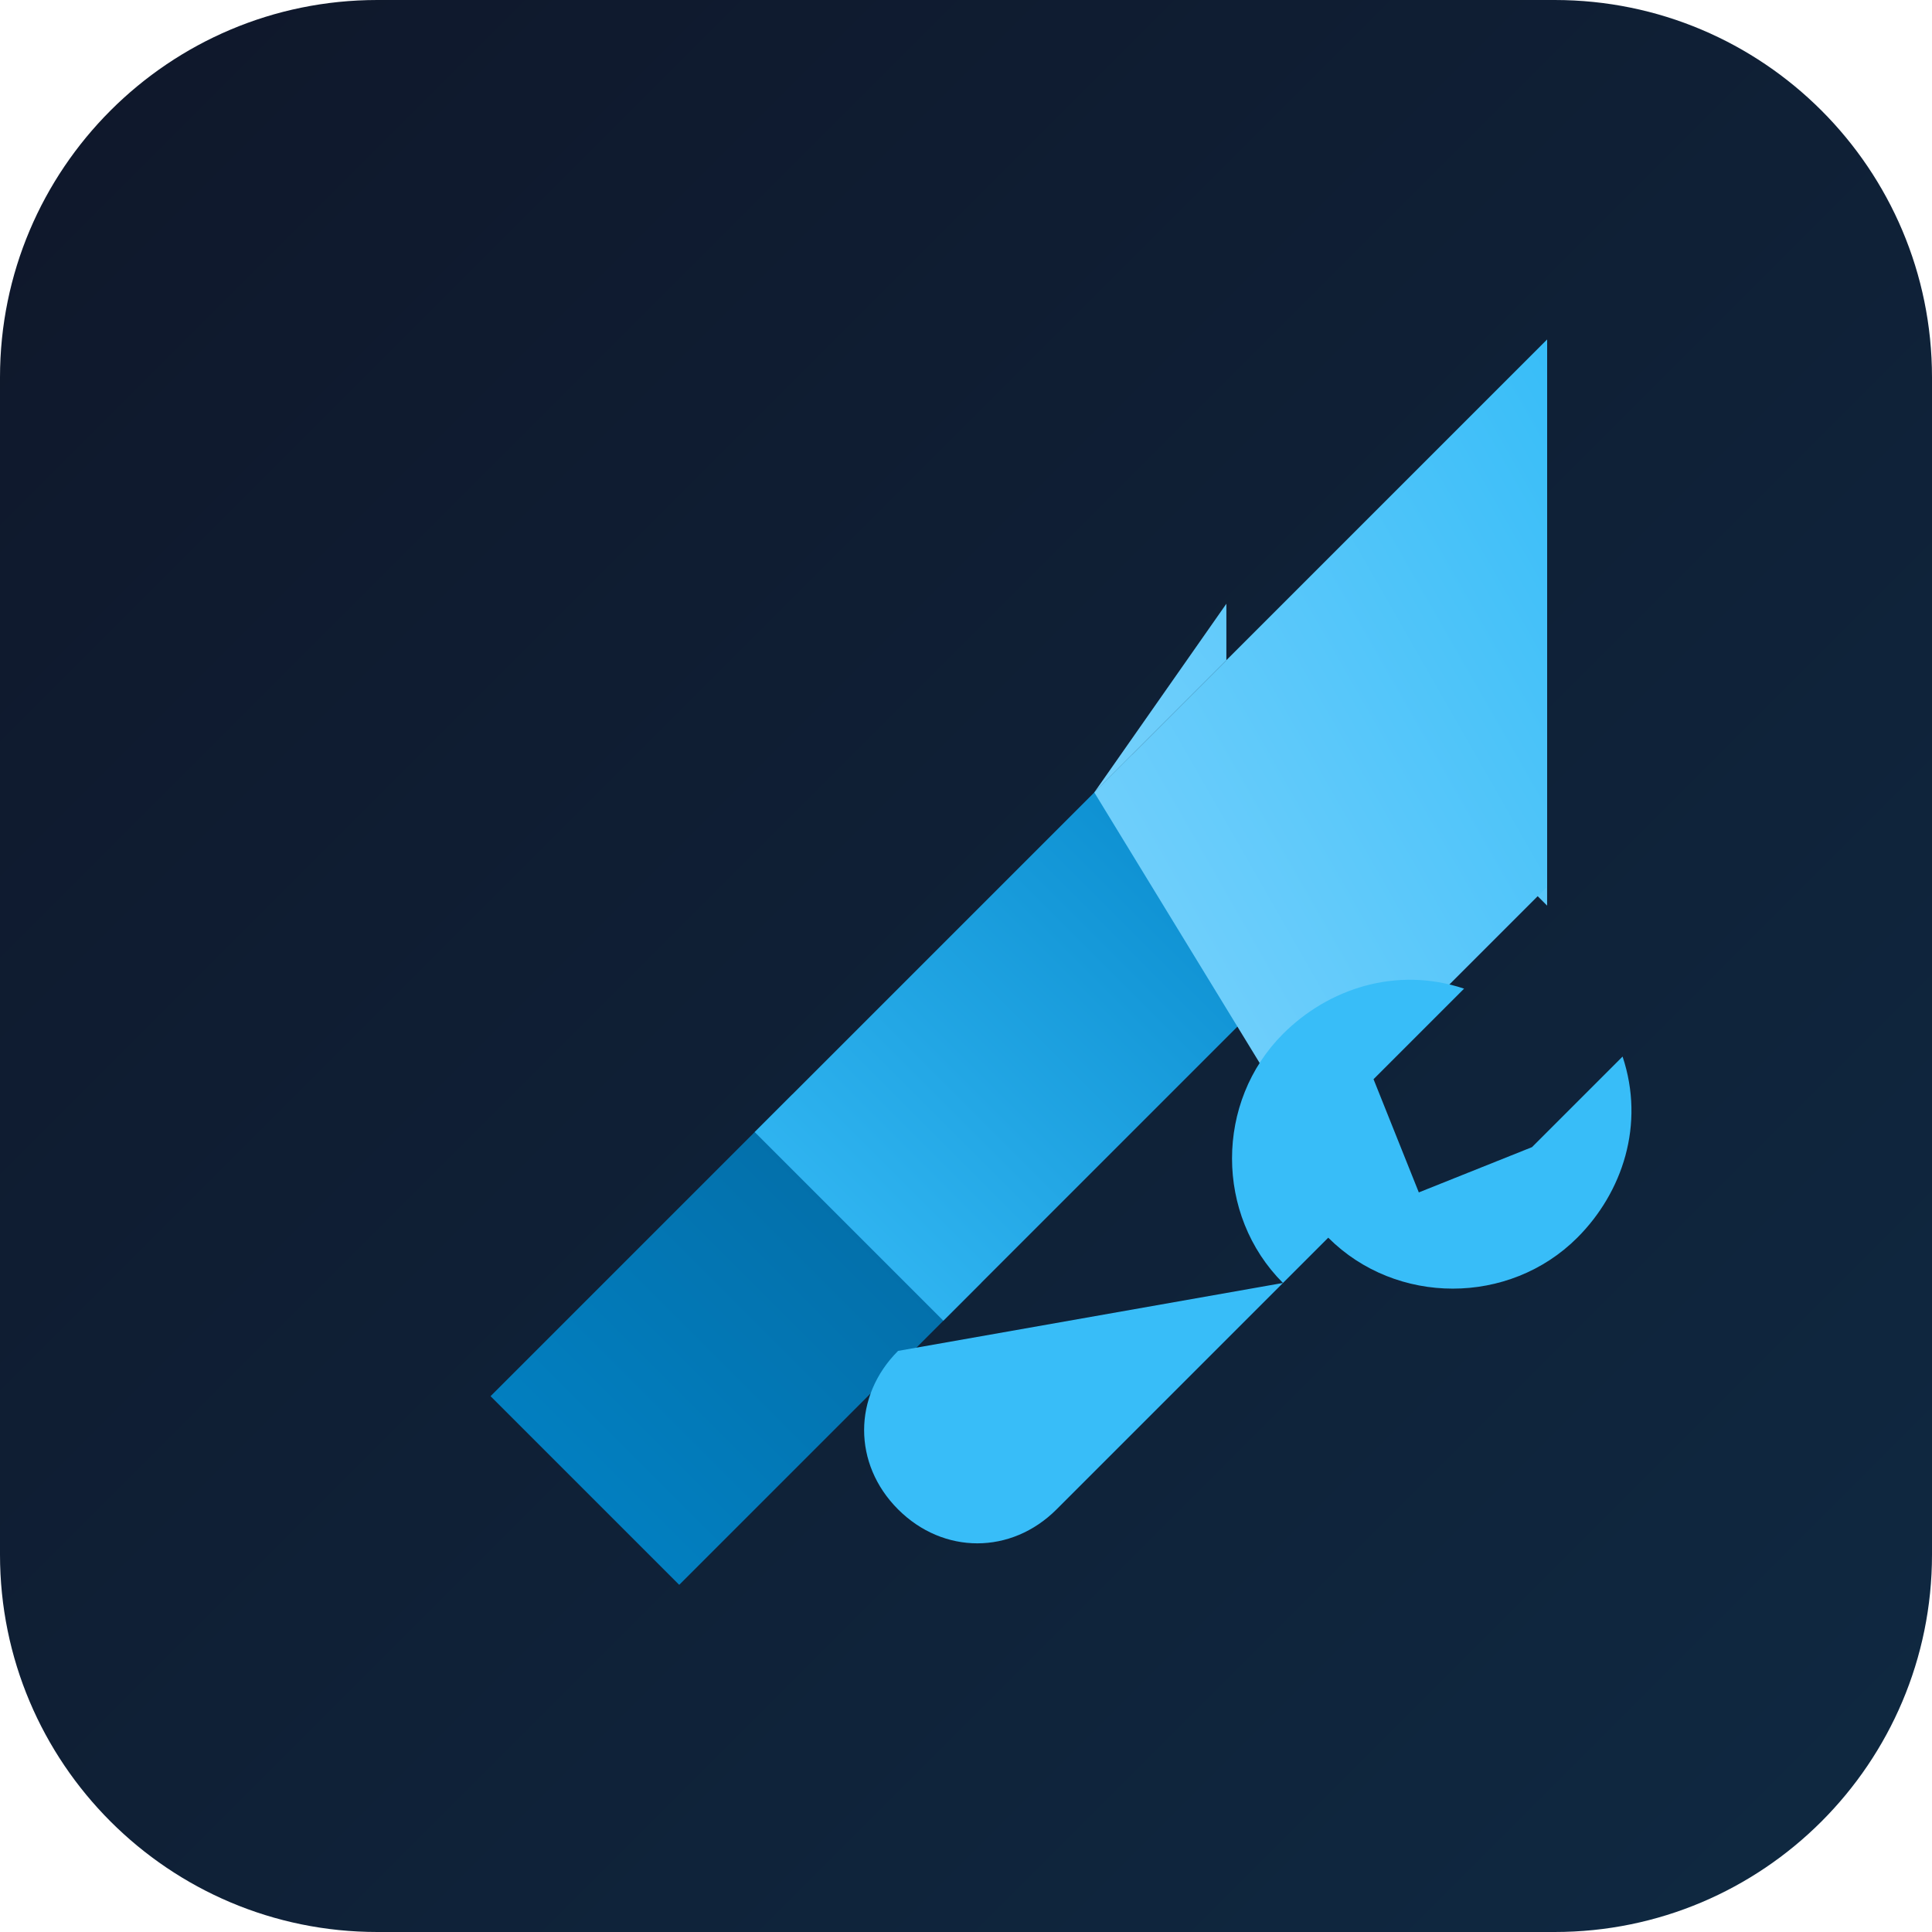
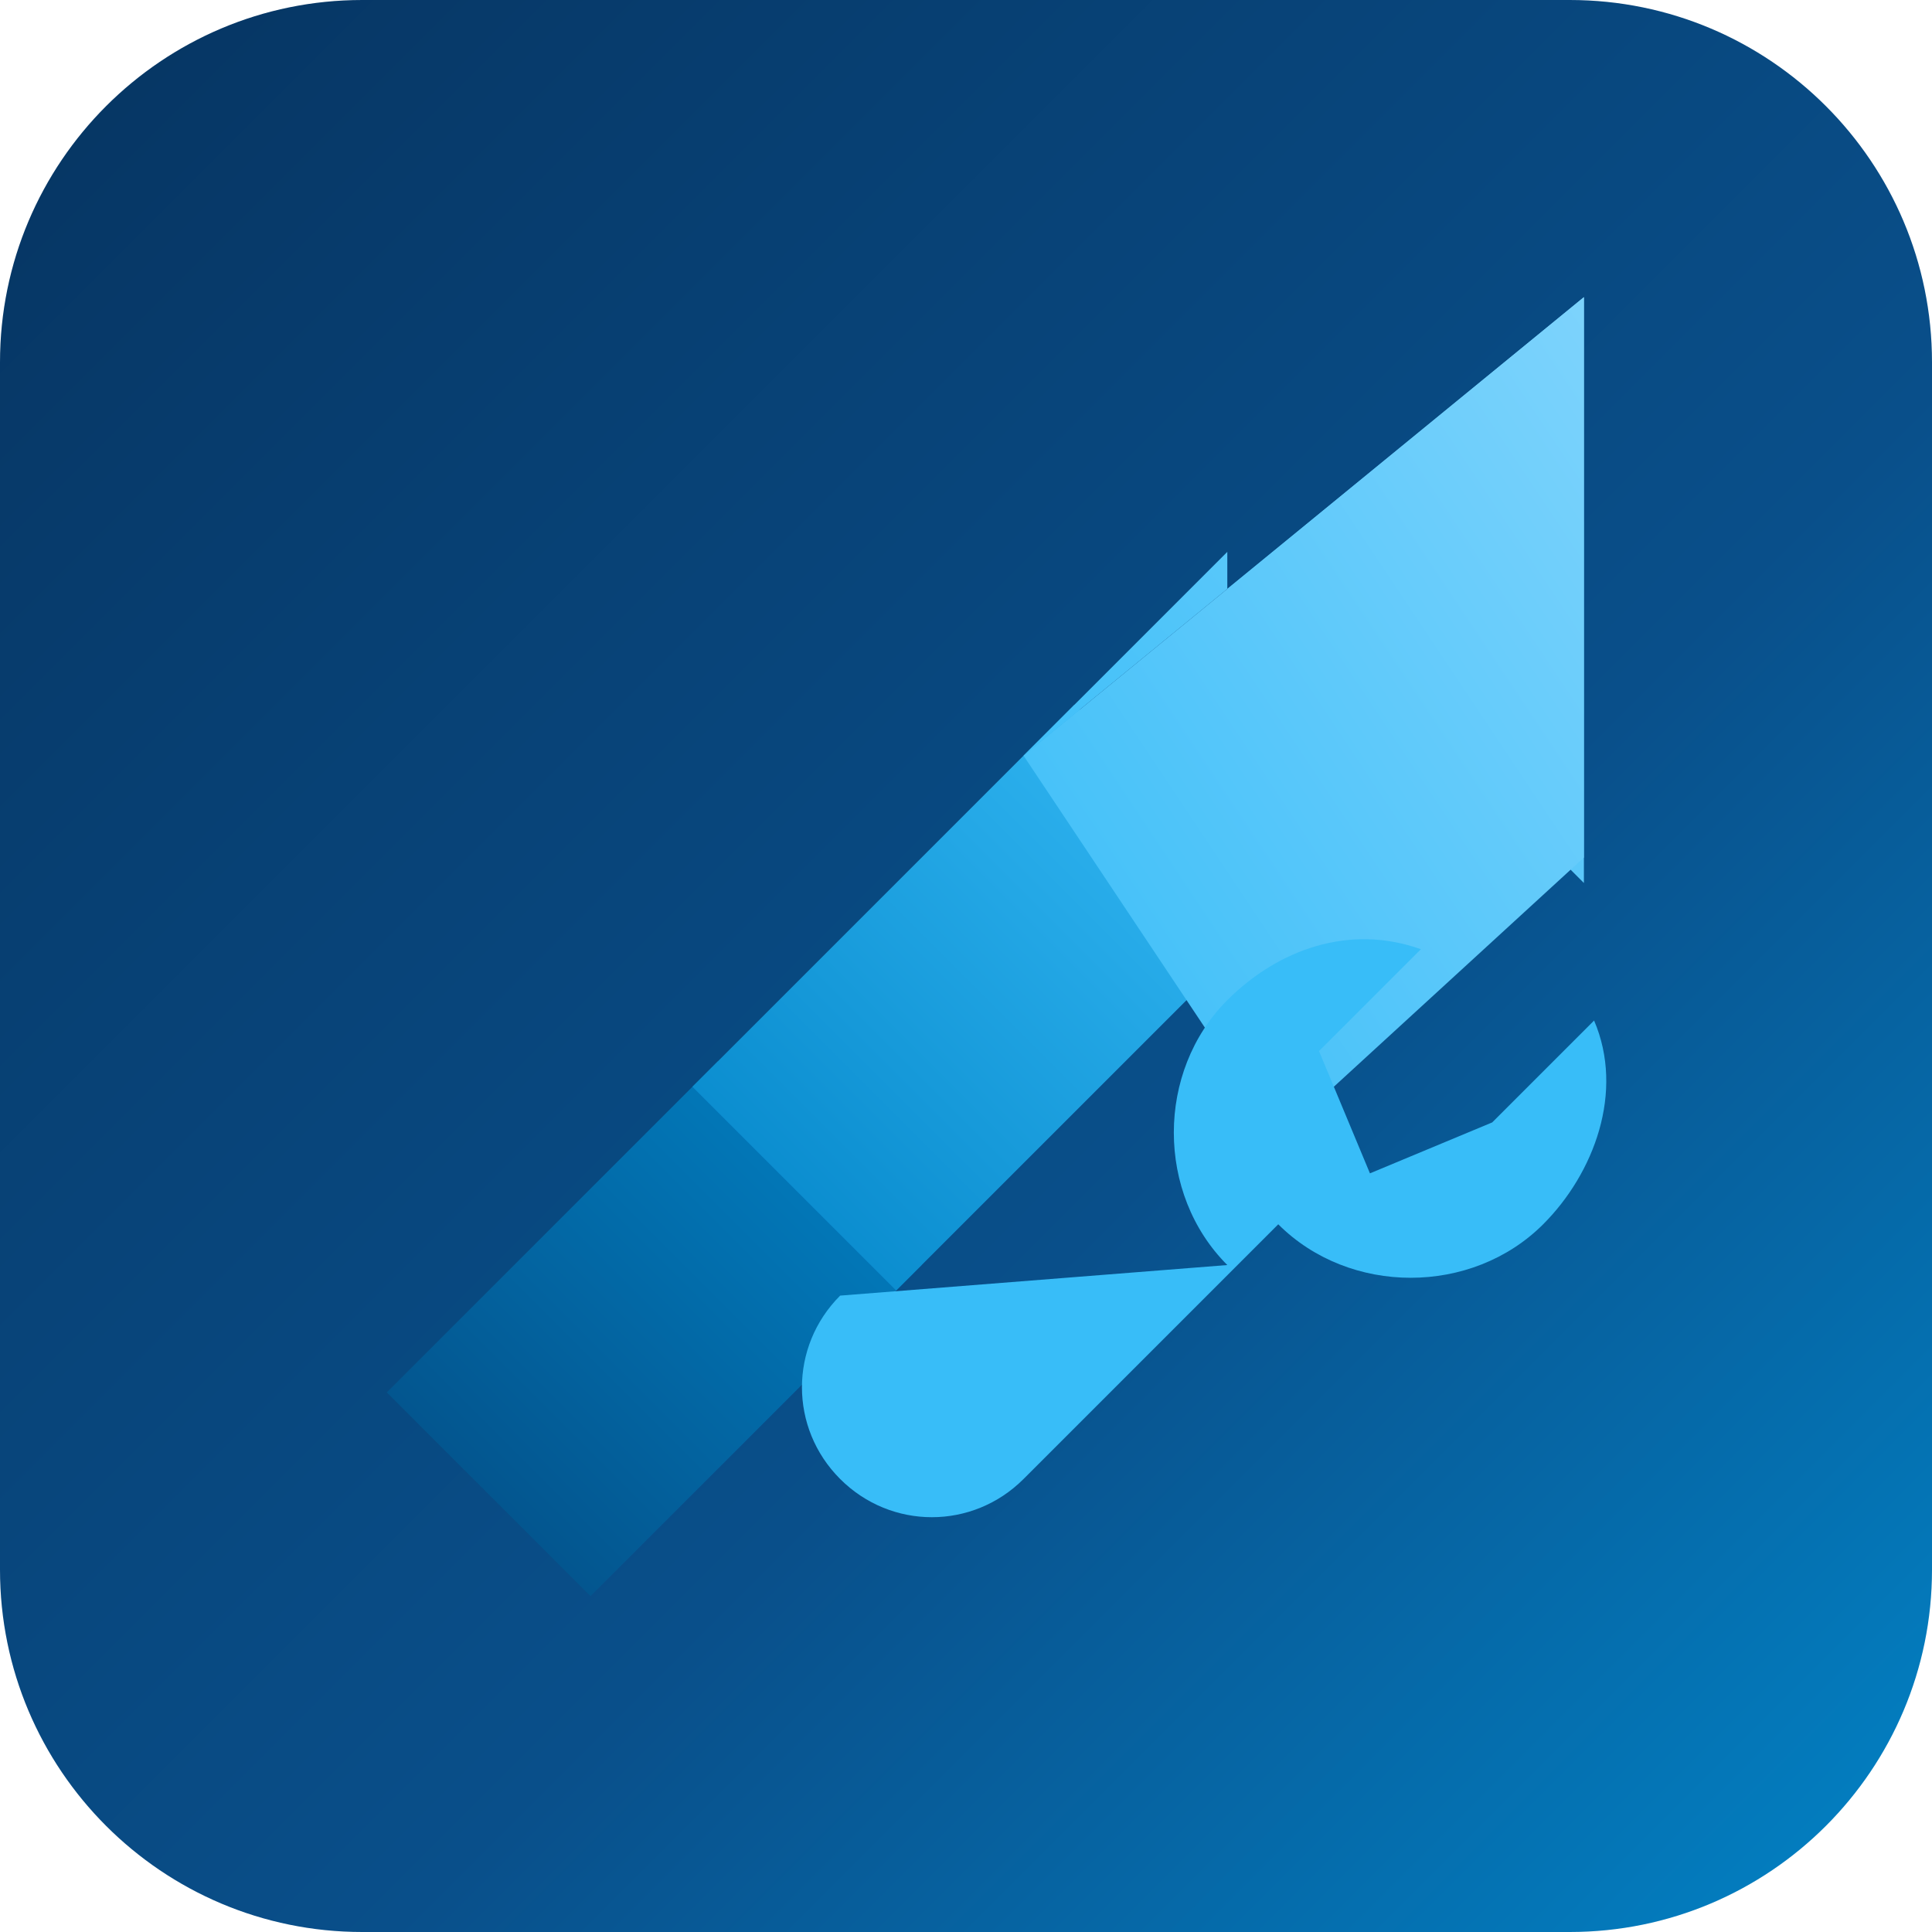
<svg xmlns="http://www.w3.org/2000/svg" viewBox="0 0 512 512" width="512" height="512">
  <defs>
-     <linearGradient id="bg" x1="0%" y1="0%" x2="100%" y2="100%">
-       <stop offset="0%" stop-color="#0f172a" />
-       <stop offset="100%" stop-color="#0f2942" />
-     </linearGradient>
-     <linearGradient id="p1" x1="0%" y1="100%" x2="100%" y2="0%">
-       <stop offset="0%" stop-color="#0284c7" />
-       <stop offset="100%" stop-color="#0369a1" />
-     </linearGradient>
-     <linearGradient id="p2" x1="0%" y1="100%" x2="100%" y2="0%">
-       <stop offset="0%" stop-color="#38bdf8" />
+     <linearGradient id="pwa-grad-1" x1="0%" y1="100%" x2="100%" y2="0%">
+       <stop offset="0%" stop-color="#034b82" />
      <stop offset="100%" stop-color="#0284c7" />
    </linearGradient>
-     <linearGradient id="p3" x1="0%" y1="100%" x2="100%" y2="0%">
-       <stop offset="0%" stop-color="#7dd3fc" />
+     <linearGradient id="pwa-grad-2" x1="0%" y1="100%" x2="100%" y2="0%">
+       <stop offset="0%" stop-color="#0284c7" />
      <stop offset="100%" stop-color="#38bdf8" />
    </linearGradient>
+     <linearGradient id="pwa-grad-3" x1="0%" y1="100%" x2="100%" y2="0%">
+       <stop offset="0%" stop-color="#38bdf8" />
+       <stop offset="100%" stop-color="#7dd3fc" />
+     </linearGradient>
+     <linearGradient id="pwa-bg-app" x1="0%" y1="0%" x2="100%" y2="100%">
+       <stop offset="0%" stop-color="#063461" />
+       <stop offset="60%" stop-color="#094f8a" />
+       <stop offset="100%" stop-color="#0284c7" />
+     </linearGradient>
+     <linearGradient id="pwa-bg-maskable" x1="0%" y1="0%" x2="100%" y2="100%">
+       <stop offset="0%" stop-color="#0a5482" />
+       <stop offset="100%" stop-color="#0284c7" />
+     </linearGradient>
  </defs>
-   <rect width="512" height="512" rx="100" fill="url(#bg)" />
-   <g transform="translate(60, 50)">
-     <path d="M 70 320 L 150 240 L 200 290 L 120 370 Z" fill="url(#p1)" />
-     <path d="M 140 250 L 240 150 L 290 200 L 190 300 Z" fill="url(#p2)" />
-     <path d="M 230 160 L 350 40 L 350 190 L 295 135 L 265 165 L 265 110 Z" fill="url(#p3)" />
-     <path d="M 230 160 L 350 40 L 350 185 L 285 250 Z" fill="url(#p3)" />
-     <path d="M 280 290 C 262 272 262 242 280 224 C 292 212 310 206 328 212 L 304 236 L 316 266 L 346 254 L 370 230 C 376 248 370 266 358 278 C 340 296 310 296 292 278 L 220 350 C 208 362 190 362 178 350 C 166 338 166 320 178 308 Z" fill="#38bdf8" />
+   <rect width="512" height="512" rx="96" fill="url(#pwa-bg-app)" />
+   <g transform="translate(62, 72) scale(1.35)">
+     <path d="M 30 220 L 95 155 L 135 195 L 70 260 Z" fill="url(#pwa-grad-1)" />
+     <path d="M 90 160 L 165 85 L 205 125 L 130 200 Z" fill="url(#pwa-grad-2)" />
+     <path d="M 155 95 L 265 5 L 265 120 L 215 70 L 195 90 L 195 55 Z" fill="url(#pwa-grad-3)" />
+     <path d="M 155 95 L 265 5 L 265 115 L 205 170 Z" fill="url(#pwa-grad-3)" />
+     <path d="M 195 195 C 181 181 181 157 195 143 C 205 133 219 128 233 133 L 213 153 L 223 177 L 247 167 L 267 147 C 273 161 267 177 257 187 C 243 201 219 201 205 187 L 155 237 C 145 247 129 247 119 237 C 109 227 109 211 119 201 Z" fill="#38bdf8" />
  </g>
</svg>
